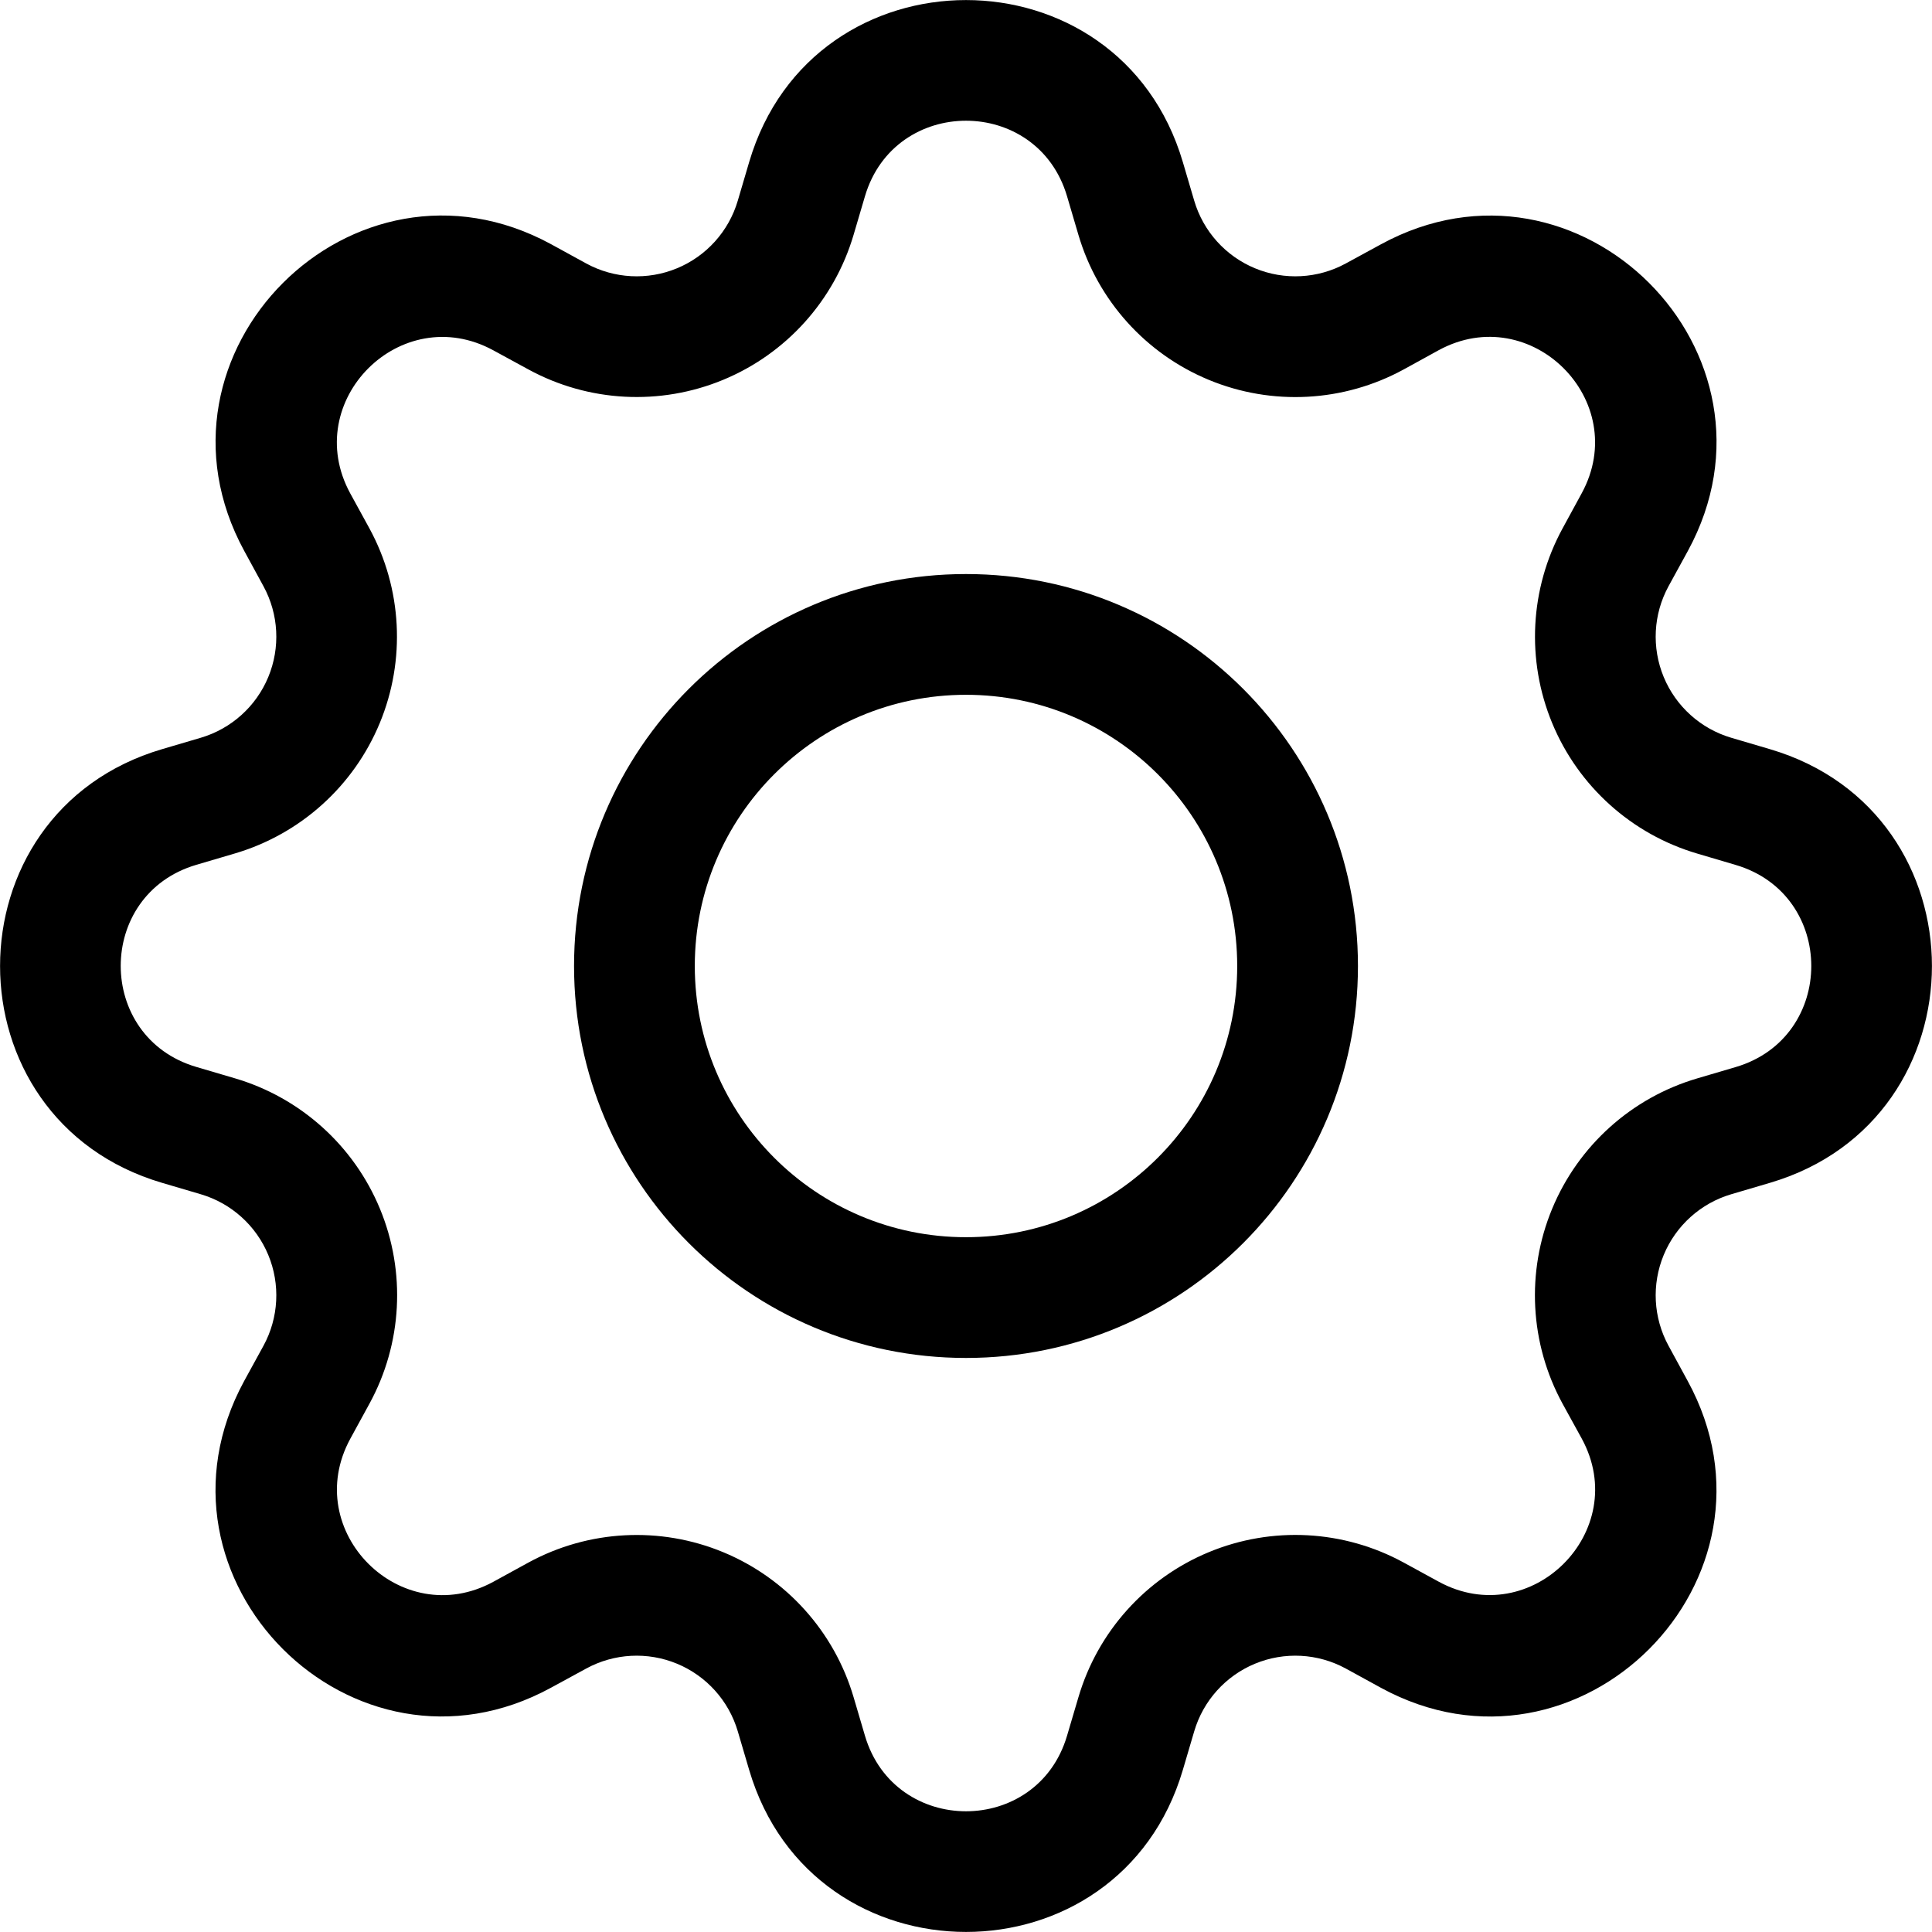
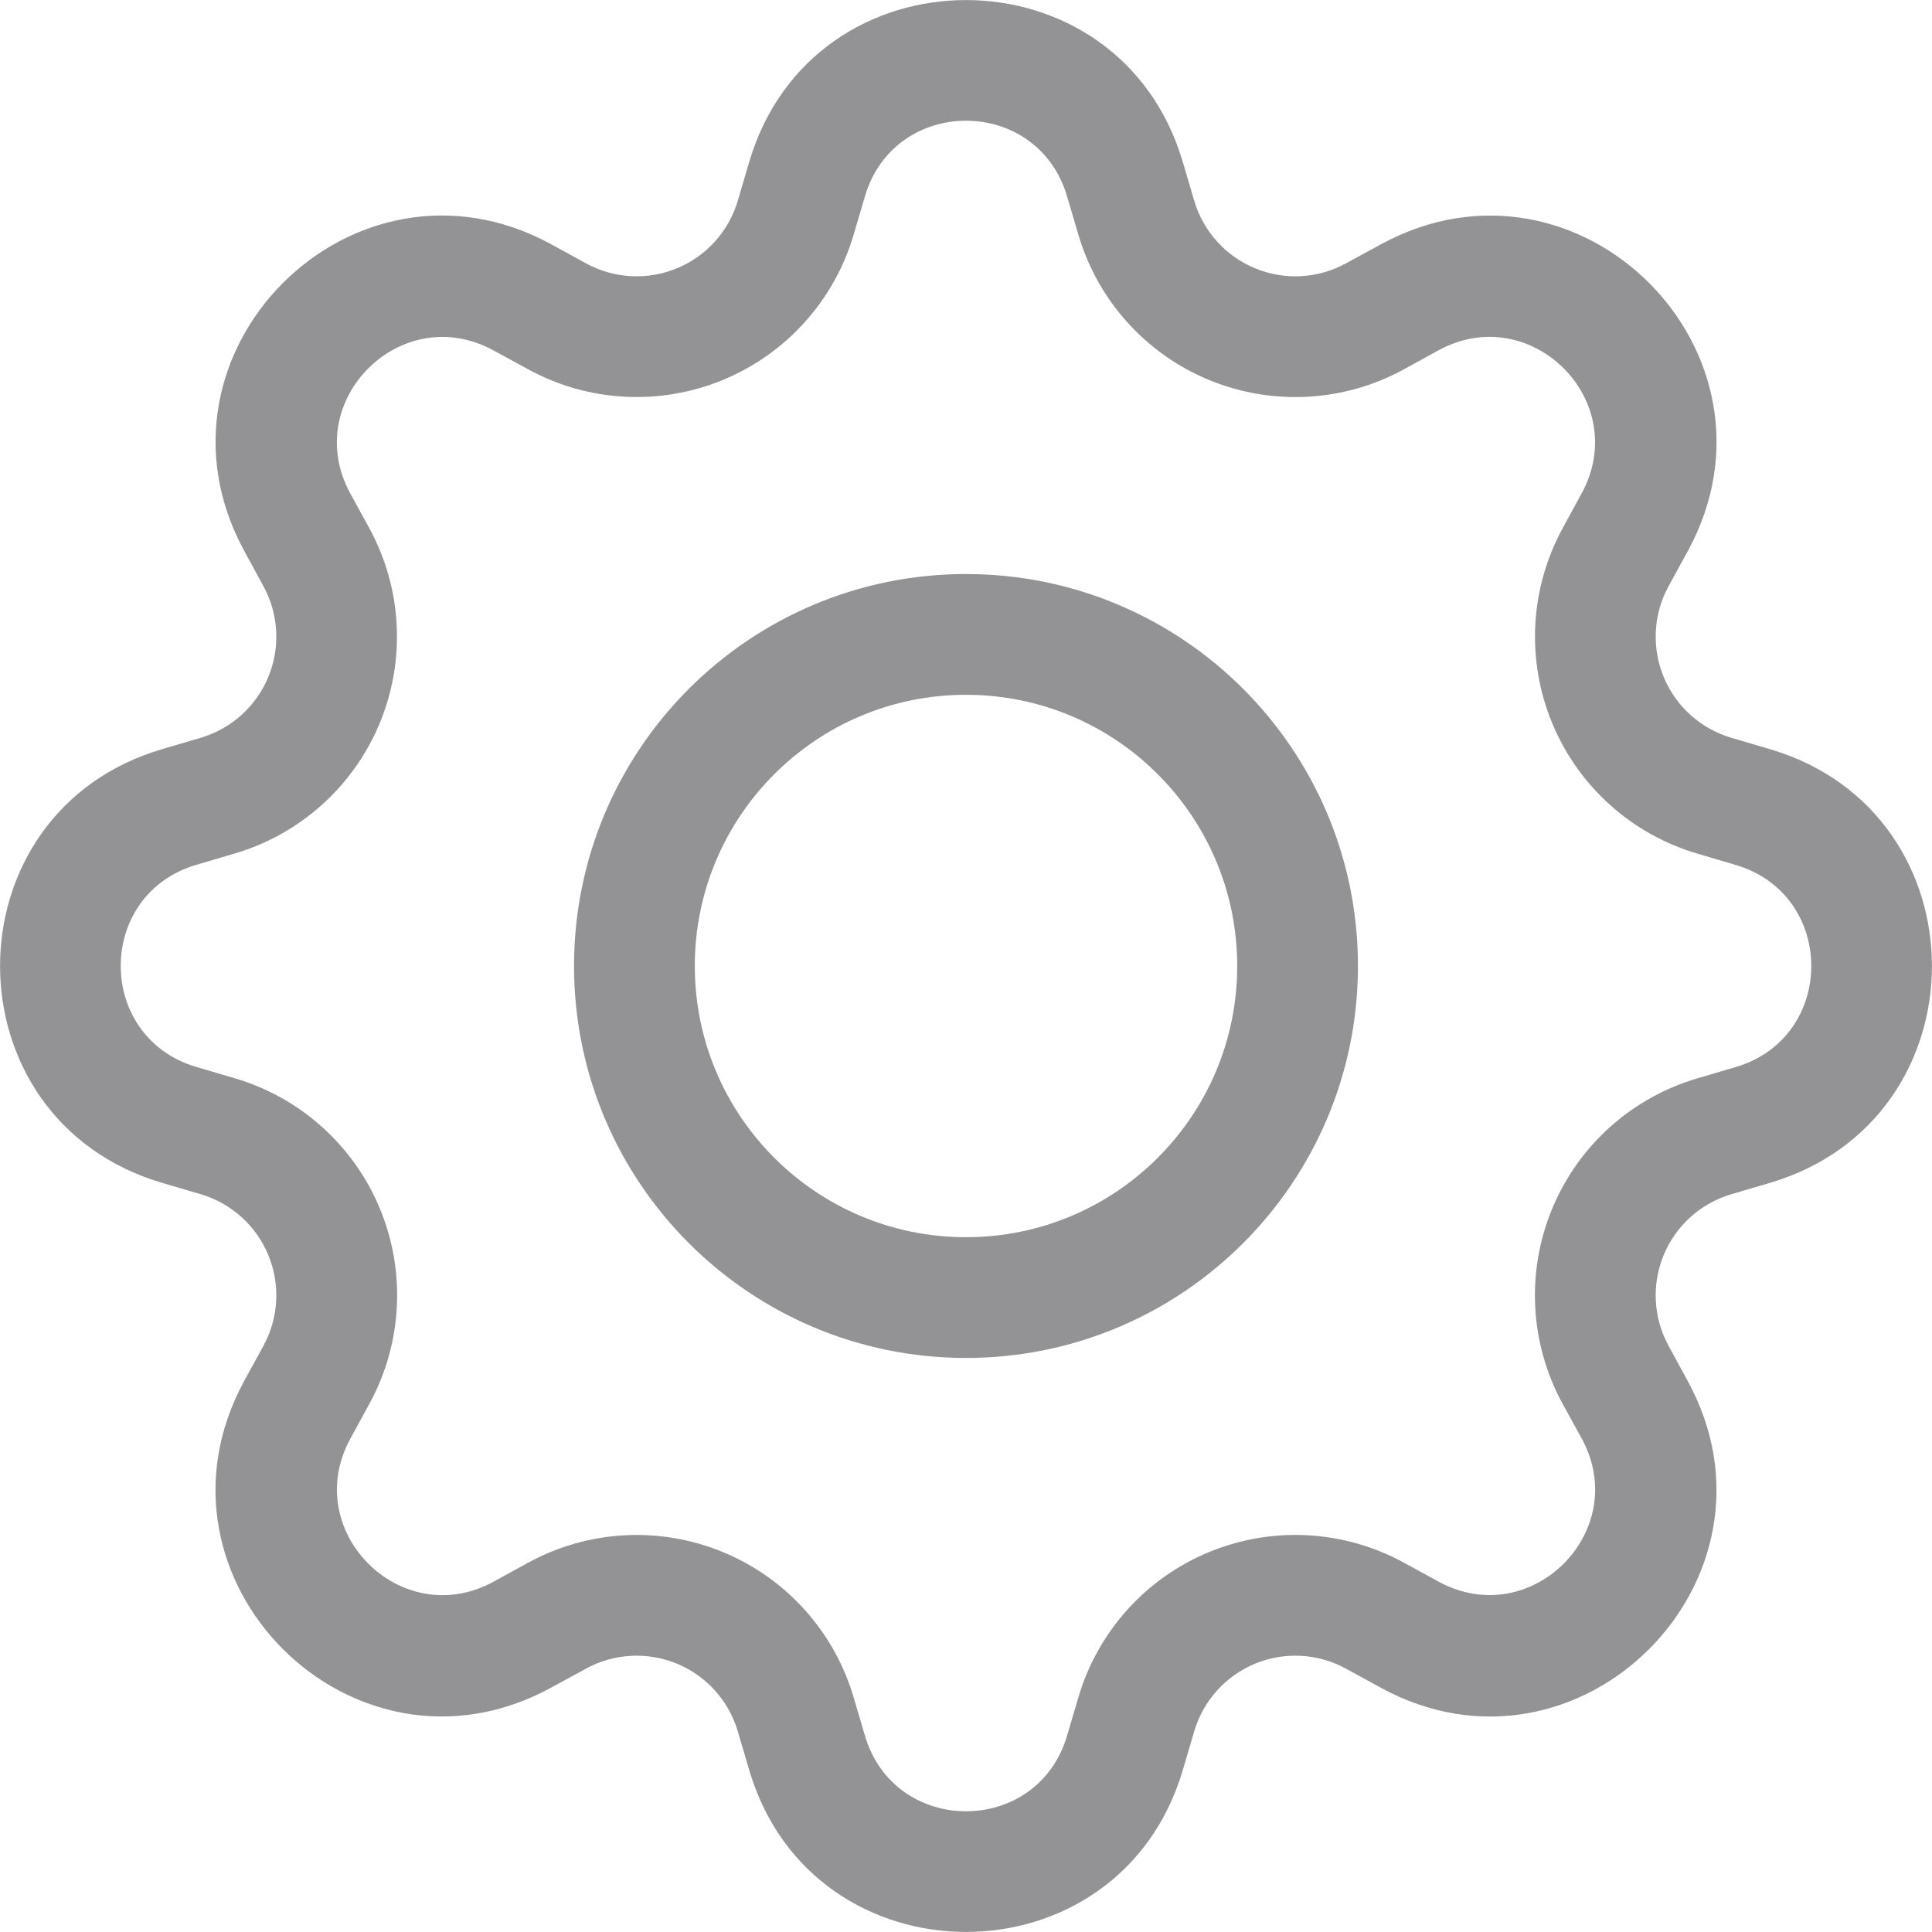
- <svg xmlns="http://www.w3.org/2000/svg" width="16" height="16" fill="currentColor" class="bi bi-gear" viewBox="0 0 16 16">
+ <svg xmlns="http://www.w3.org/2000/svg" width="16" height="16" fill="#939395" class="bi bi-gear" viewBox="0 0 16 16">
  <path d="M8 4.754a3.246 3.246 0 1 0 0 6.492 3.246 3.246 0 0 0 0-6.492zM5.754 8a2.246 2.246 0 1 1 4.492 0 2.246 2.246 0 0 1-4.492 0z" />
  <path d="M9.796 1.343c-.527-1.79-3.065-1.79-3.592 0l-.094.319a.873.873 0 0 1-1.255.52l-.292-.16c-1.64-.892-3.433.902-2.54 2.541l.159.292a.873.873 0 0 1-.52 1.255l-.319.094c-1.79.527-1.79 3.065 0 3.592l.319.094a.873.873 0 0 1 .52 1.255l-.16.292c-.892 1.64.901 3.434 2.541 2.54l.292-.159a.873.873 0 0 1 1.255.52l.094.319c.527 1.79 3.065 1.79 3.592 0l.094-.319a.873.873 0 0 1 1.255-.52l.292.16c1.64.893 3.434-.902 2.54-2.541l-.159-.292a.873.873 0 0 1 .52-1.255l.319-.094c1.79-.527 1.79-3.065 0-3.592l-.319-.094a.873.873 0 0 1-.52-1.255l.16-.292c.893-1.64-.902-3.433-2.541-2.54l-.292.159a.873.873 0 0 1-1.255-.52l-.094-.319zm-2.633.283c.246-.835 1.428-.835 1.674 0l.094.319a1.873 1.873 0 0 0 2.693 1.115l.291-.16c.764-.415 1.6.42 1.184 1.185l-.159.292a1.873 1.873 0 0 0 1.116 2.692l.318.094c.835.246.835 1.428 0 1.674l-.319.094a1.873 1.873 0 0 0-1.115 2.693l.16.291c.415.764-.42 1.6-1.185 1.184l-.291-.159a1.873 1.873 0 0 0-2.693 1.116l-.094.318c-.246.835-1.428.835-1.674 0l-.094-.319a1.873 1.873 0 0 0-2.692-1.115l-.292.16c-.764.415-1.6-.42-1.184-1.185l.159-.291A1.873 1.873 0 0 0 1.945 8.93l-.319-.094c-.835-.246-.835-1.428 0-1.674l.319-.094A1.873 1.873 0 0 0 3.06 4.377l-.16-.292c-.415-.764.42-1.6 1.185-1.184l.292.159a1.873 1.873 0 0 0 2.692-1.115l.094-.319z" />
</svg>
